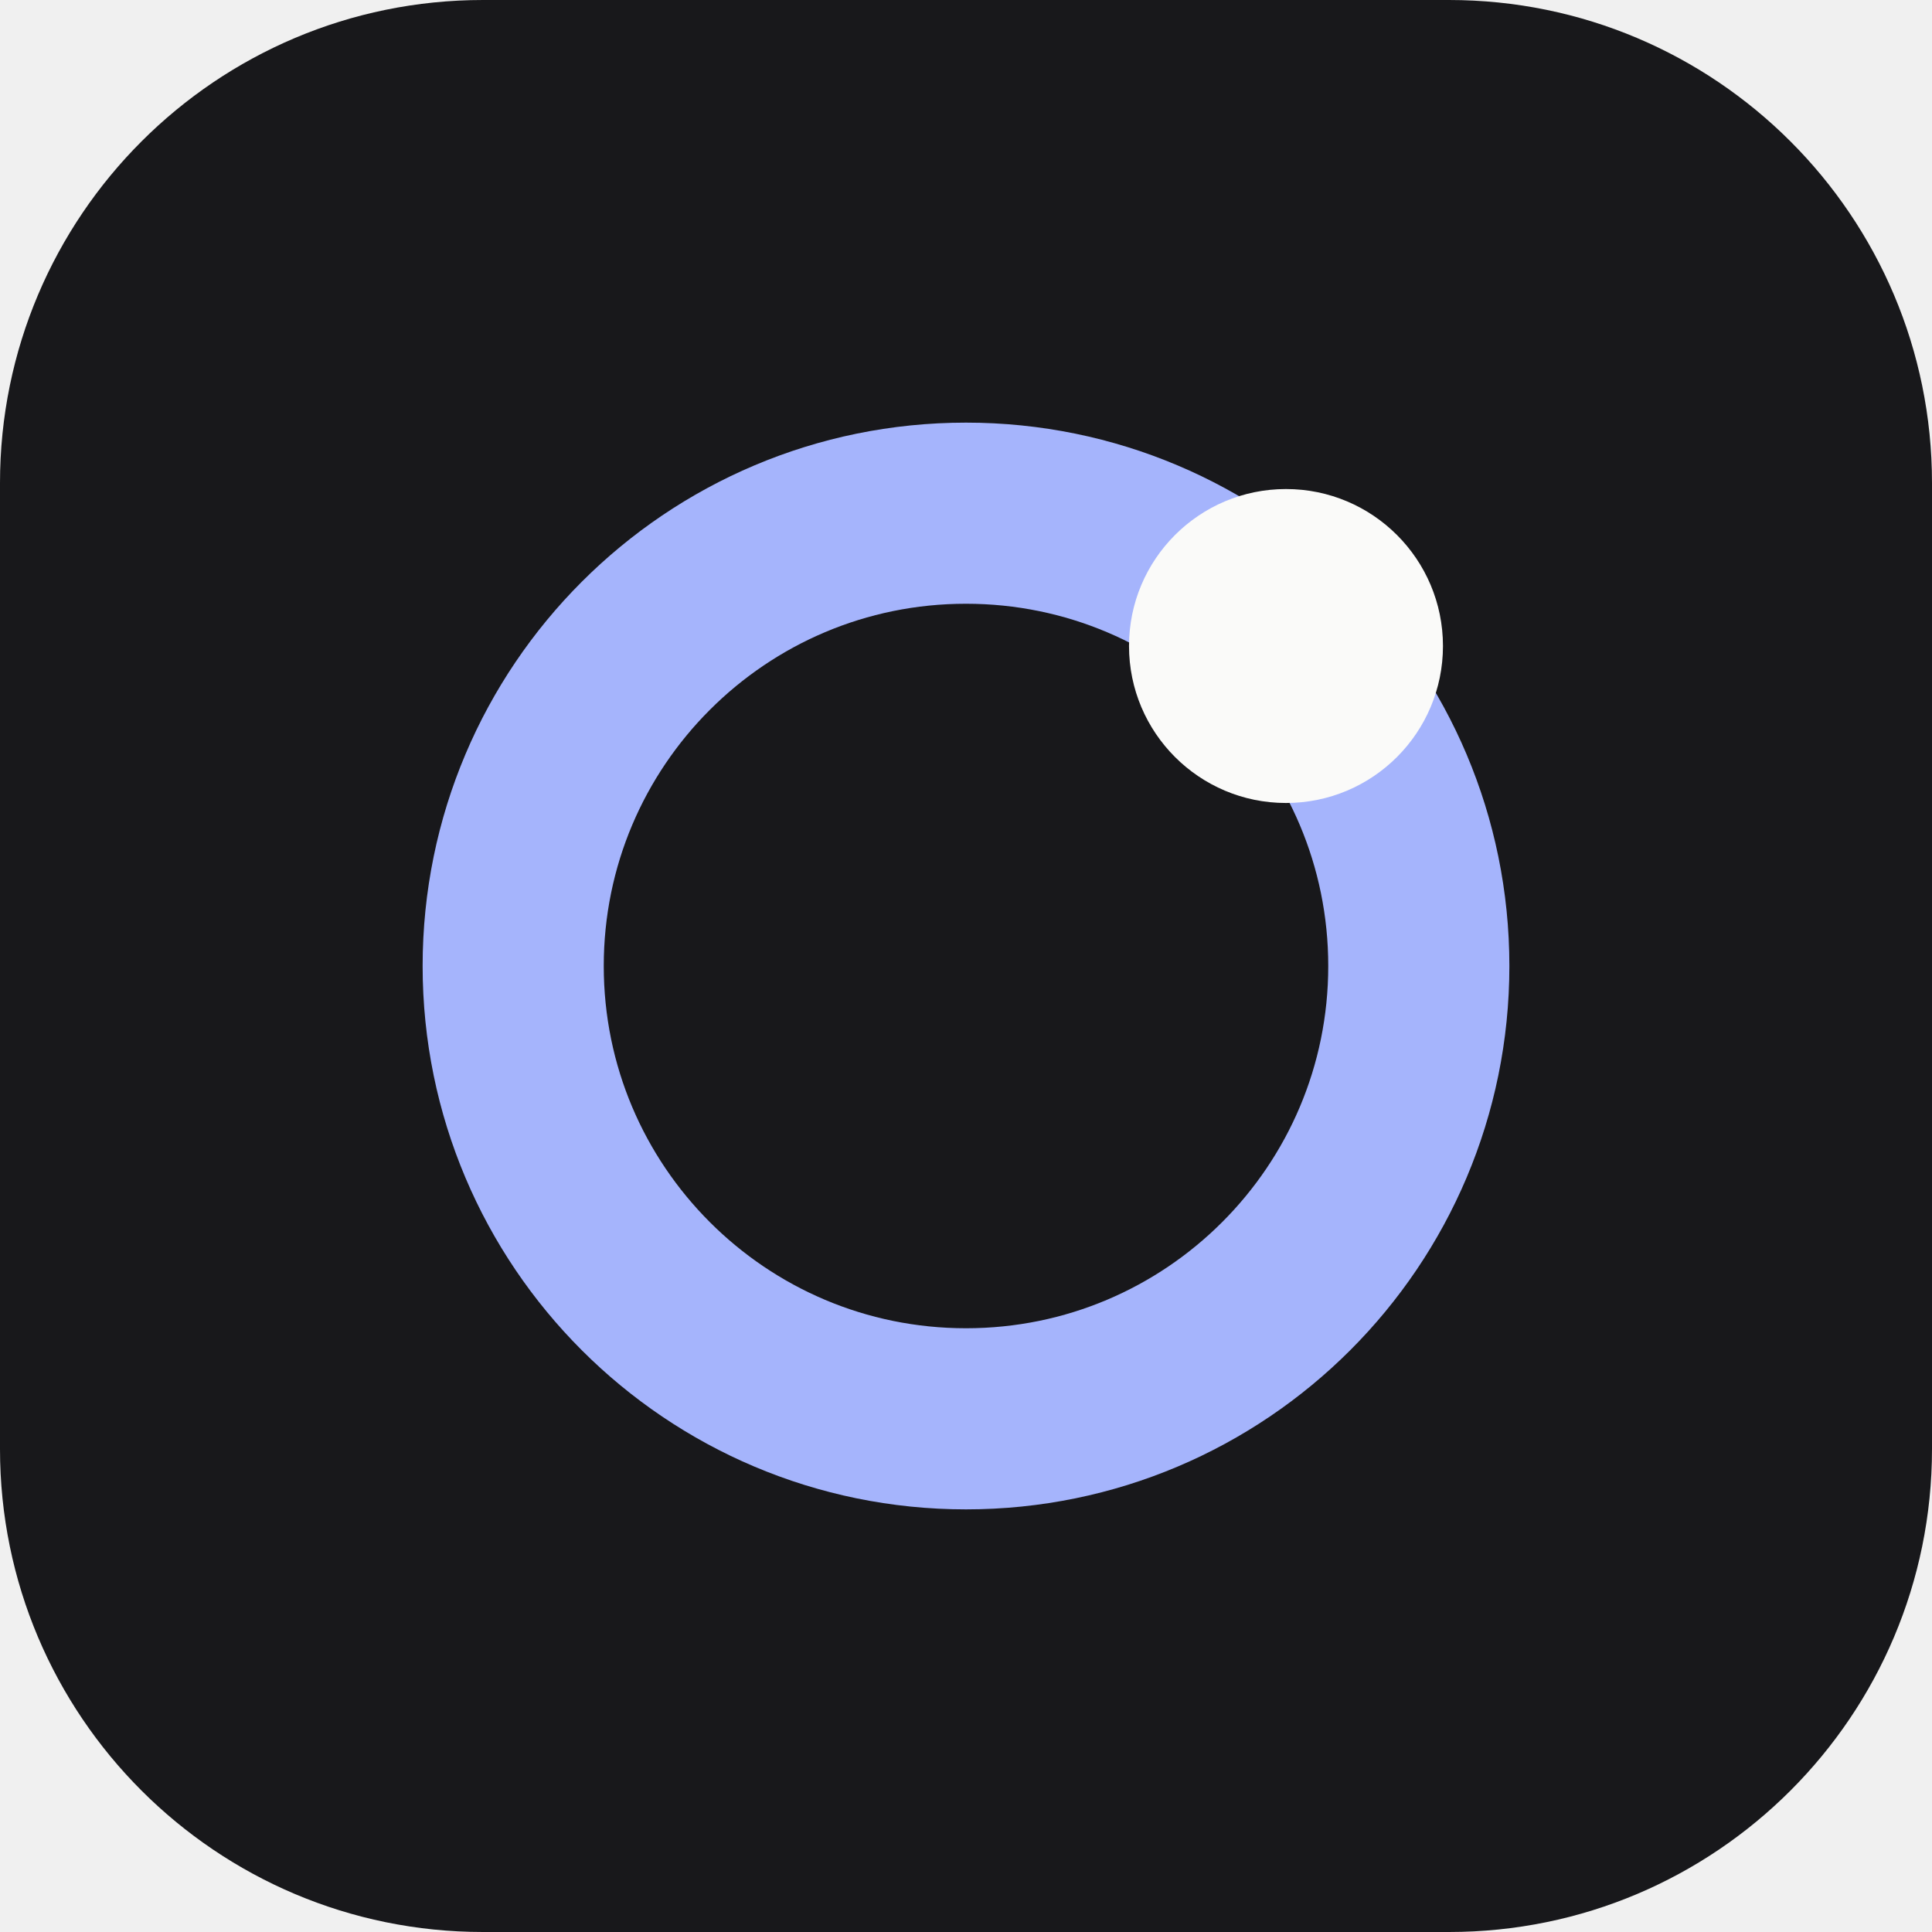
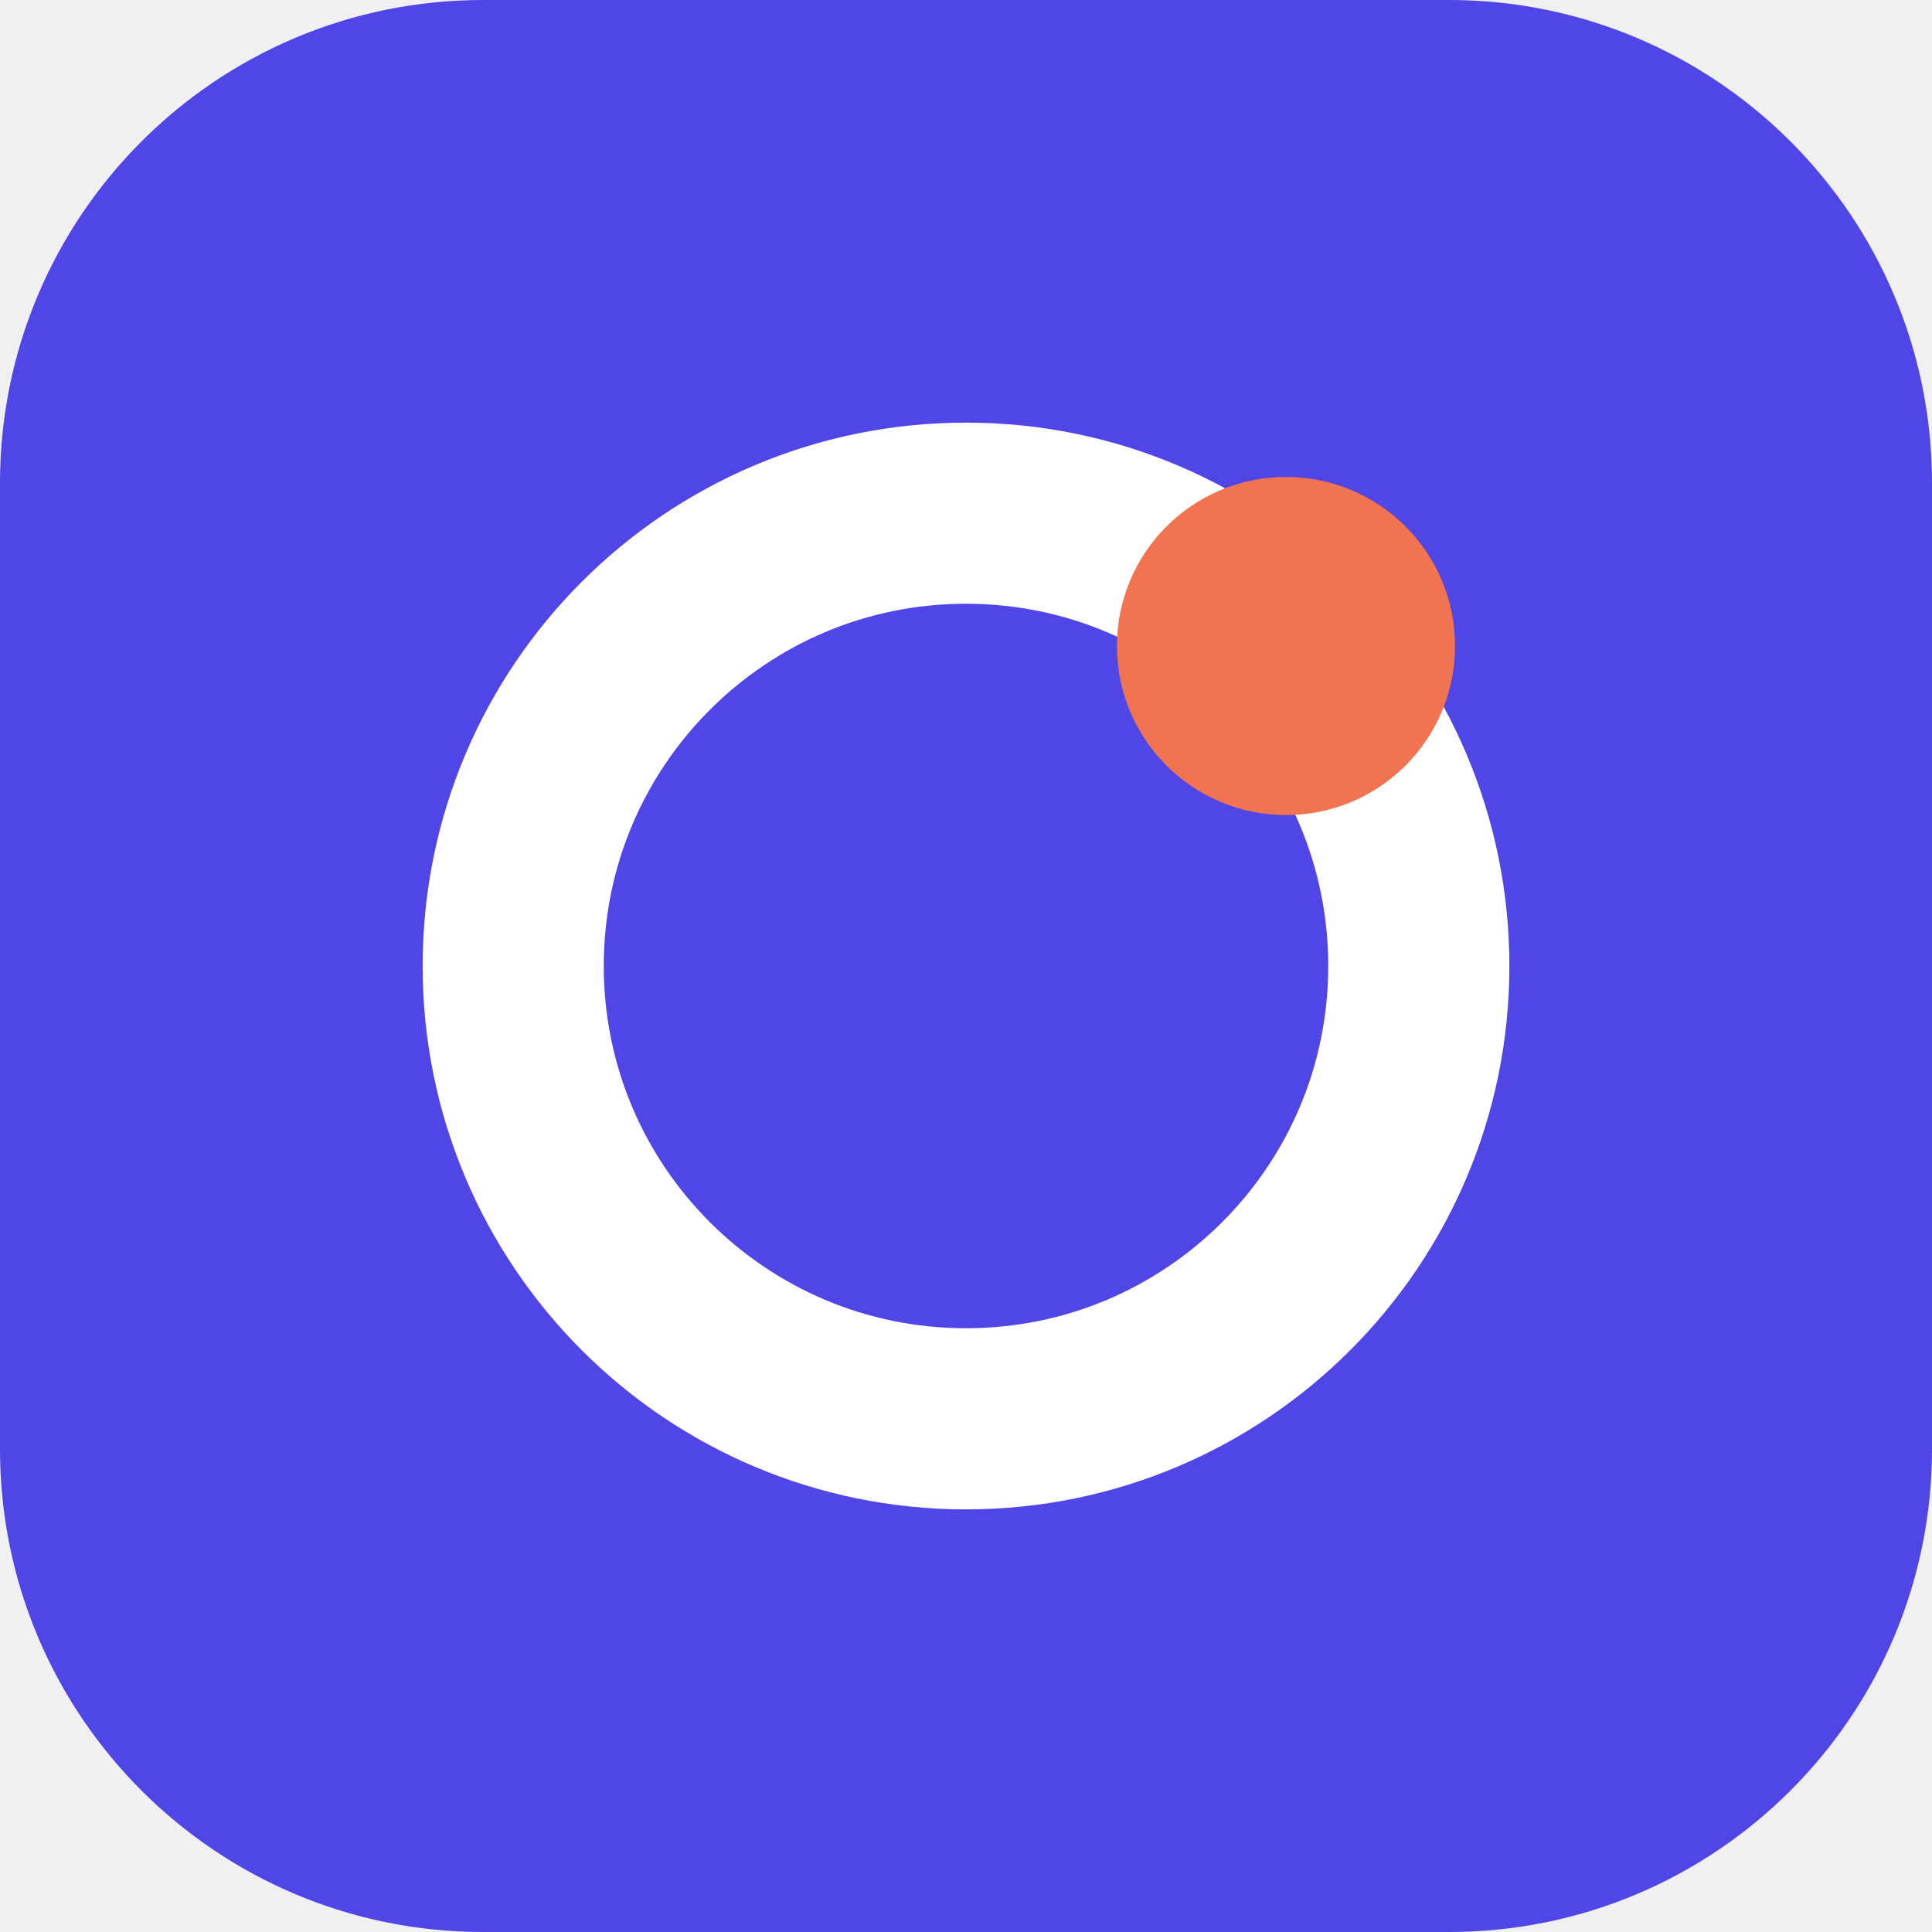
<svg xmlns="http://www.w3.org/2000/svg" viewBox="0 0 32 32">
-   <rect width="32" height="32" rx="8" fill="#18181b" />
-   <circle cx="16" cy="16" r="7.5" fill="none" stroke="#a5b4fc" stroke-width="3" />
-   <circle cx="21.3" cy="10.7" r="2.6" fill="#fafaf9" />
+   <rect width="32" height="32" rx="8" fill="#4f46e5" />
+   <circle cx="16" cy="16" r="7.5" fill="none" stroke="#ffffff" stroke-width="3" />
+   <circle cx="21.3" cy="10.7" r="2.8" fill="#f2734f" />
</svg>
